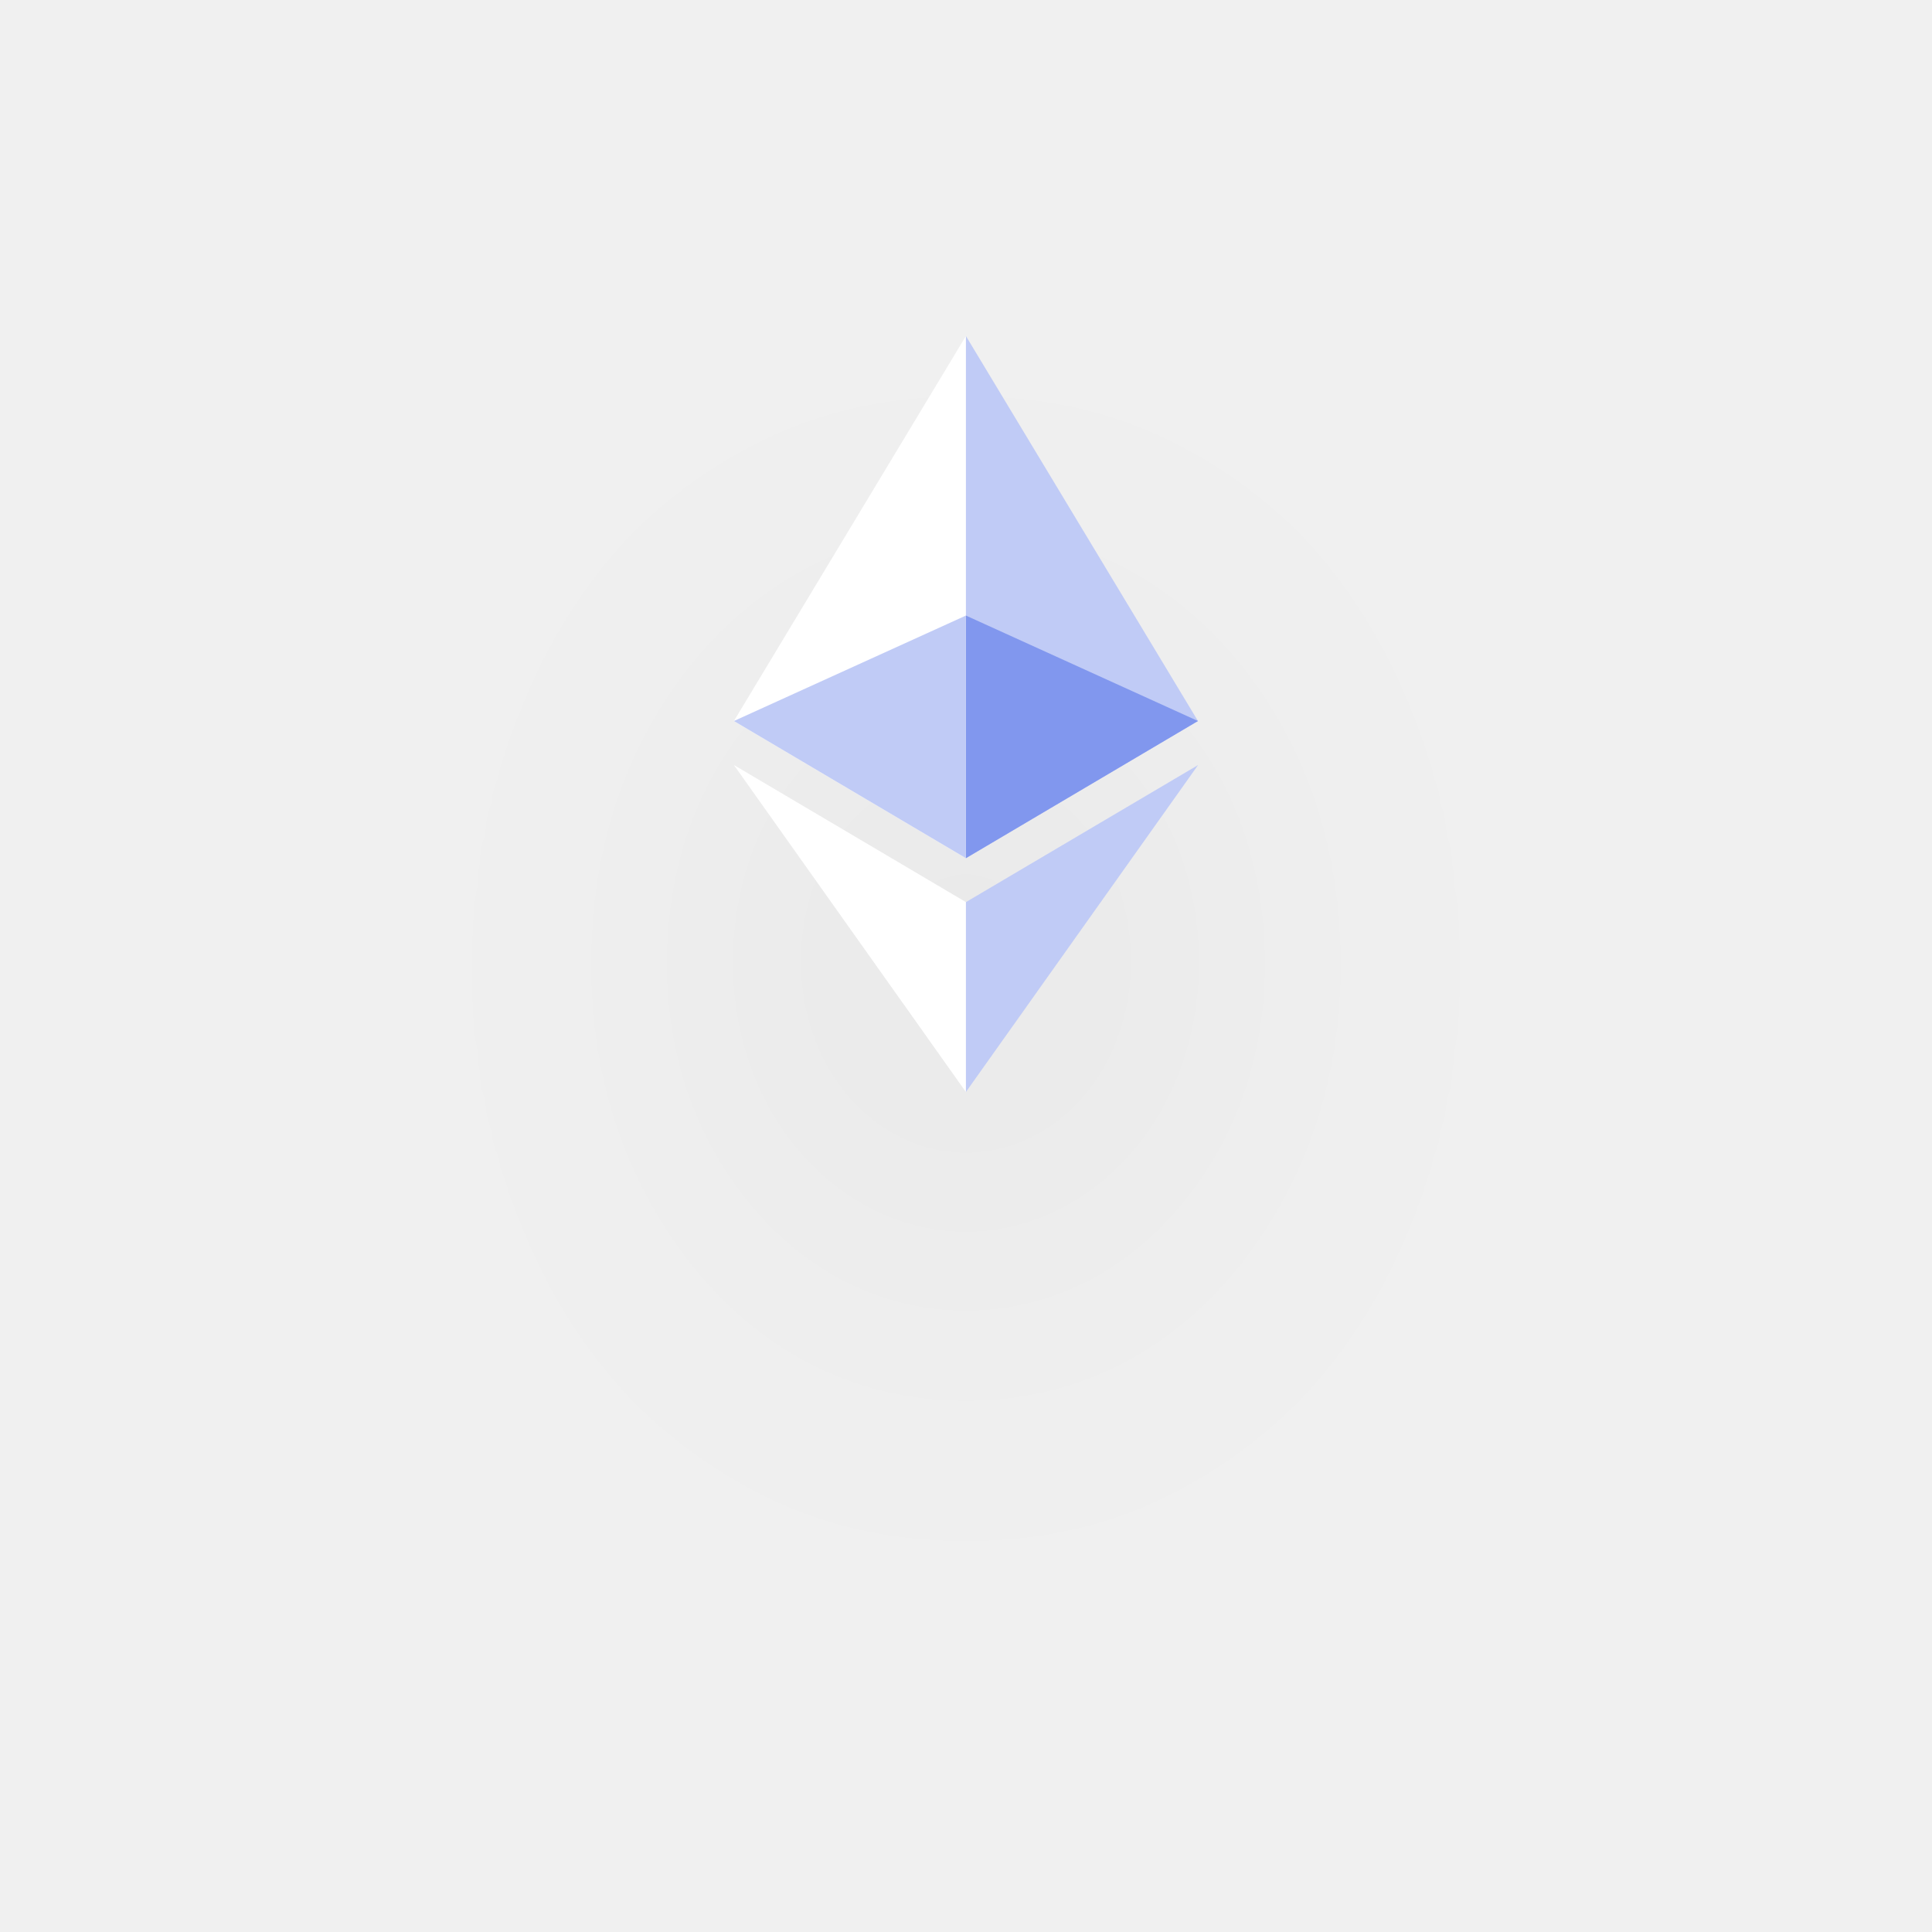
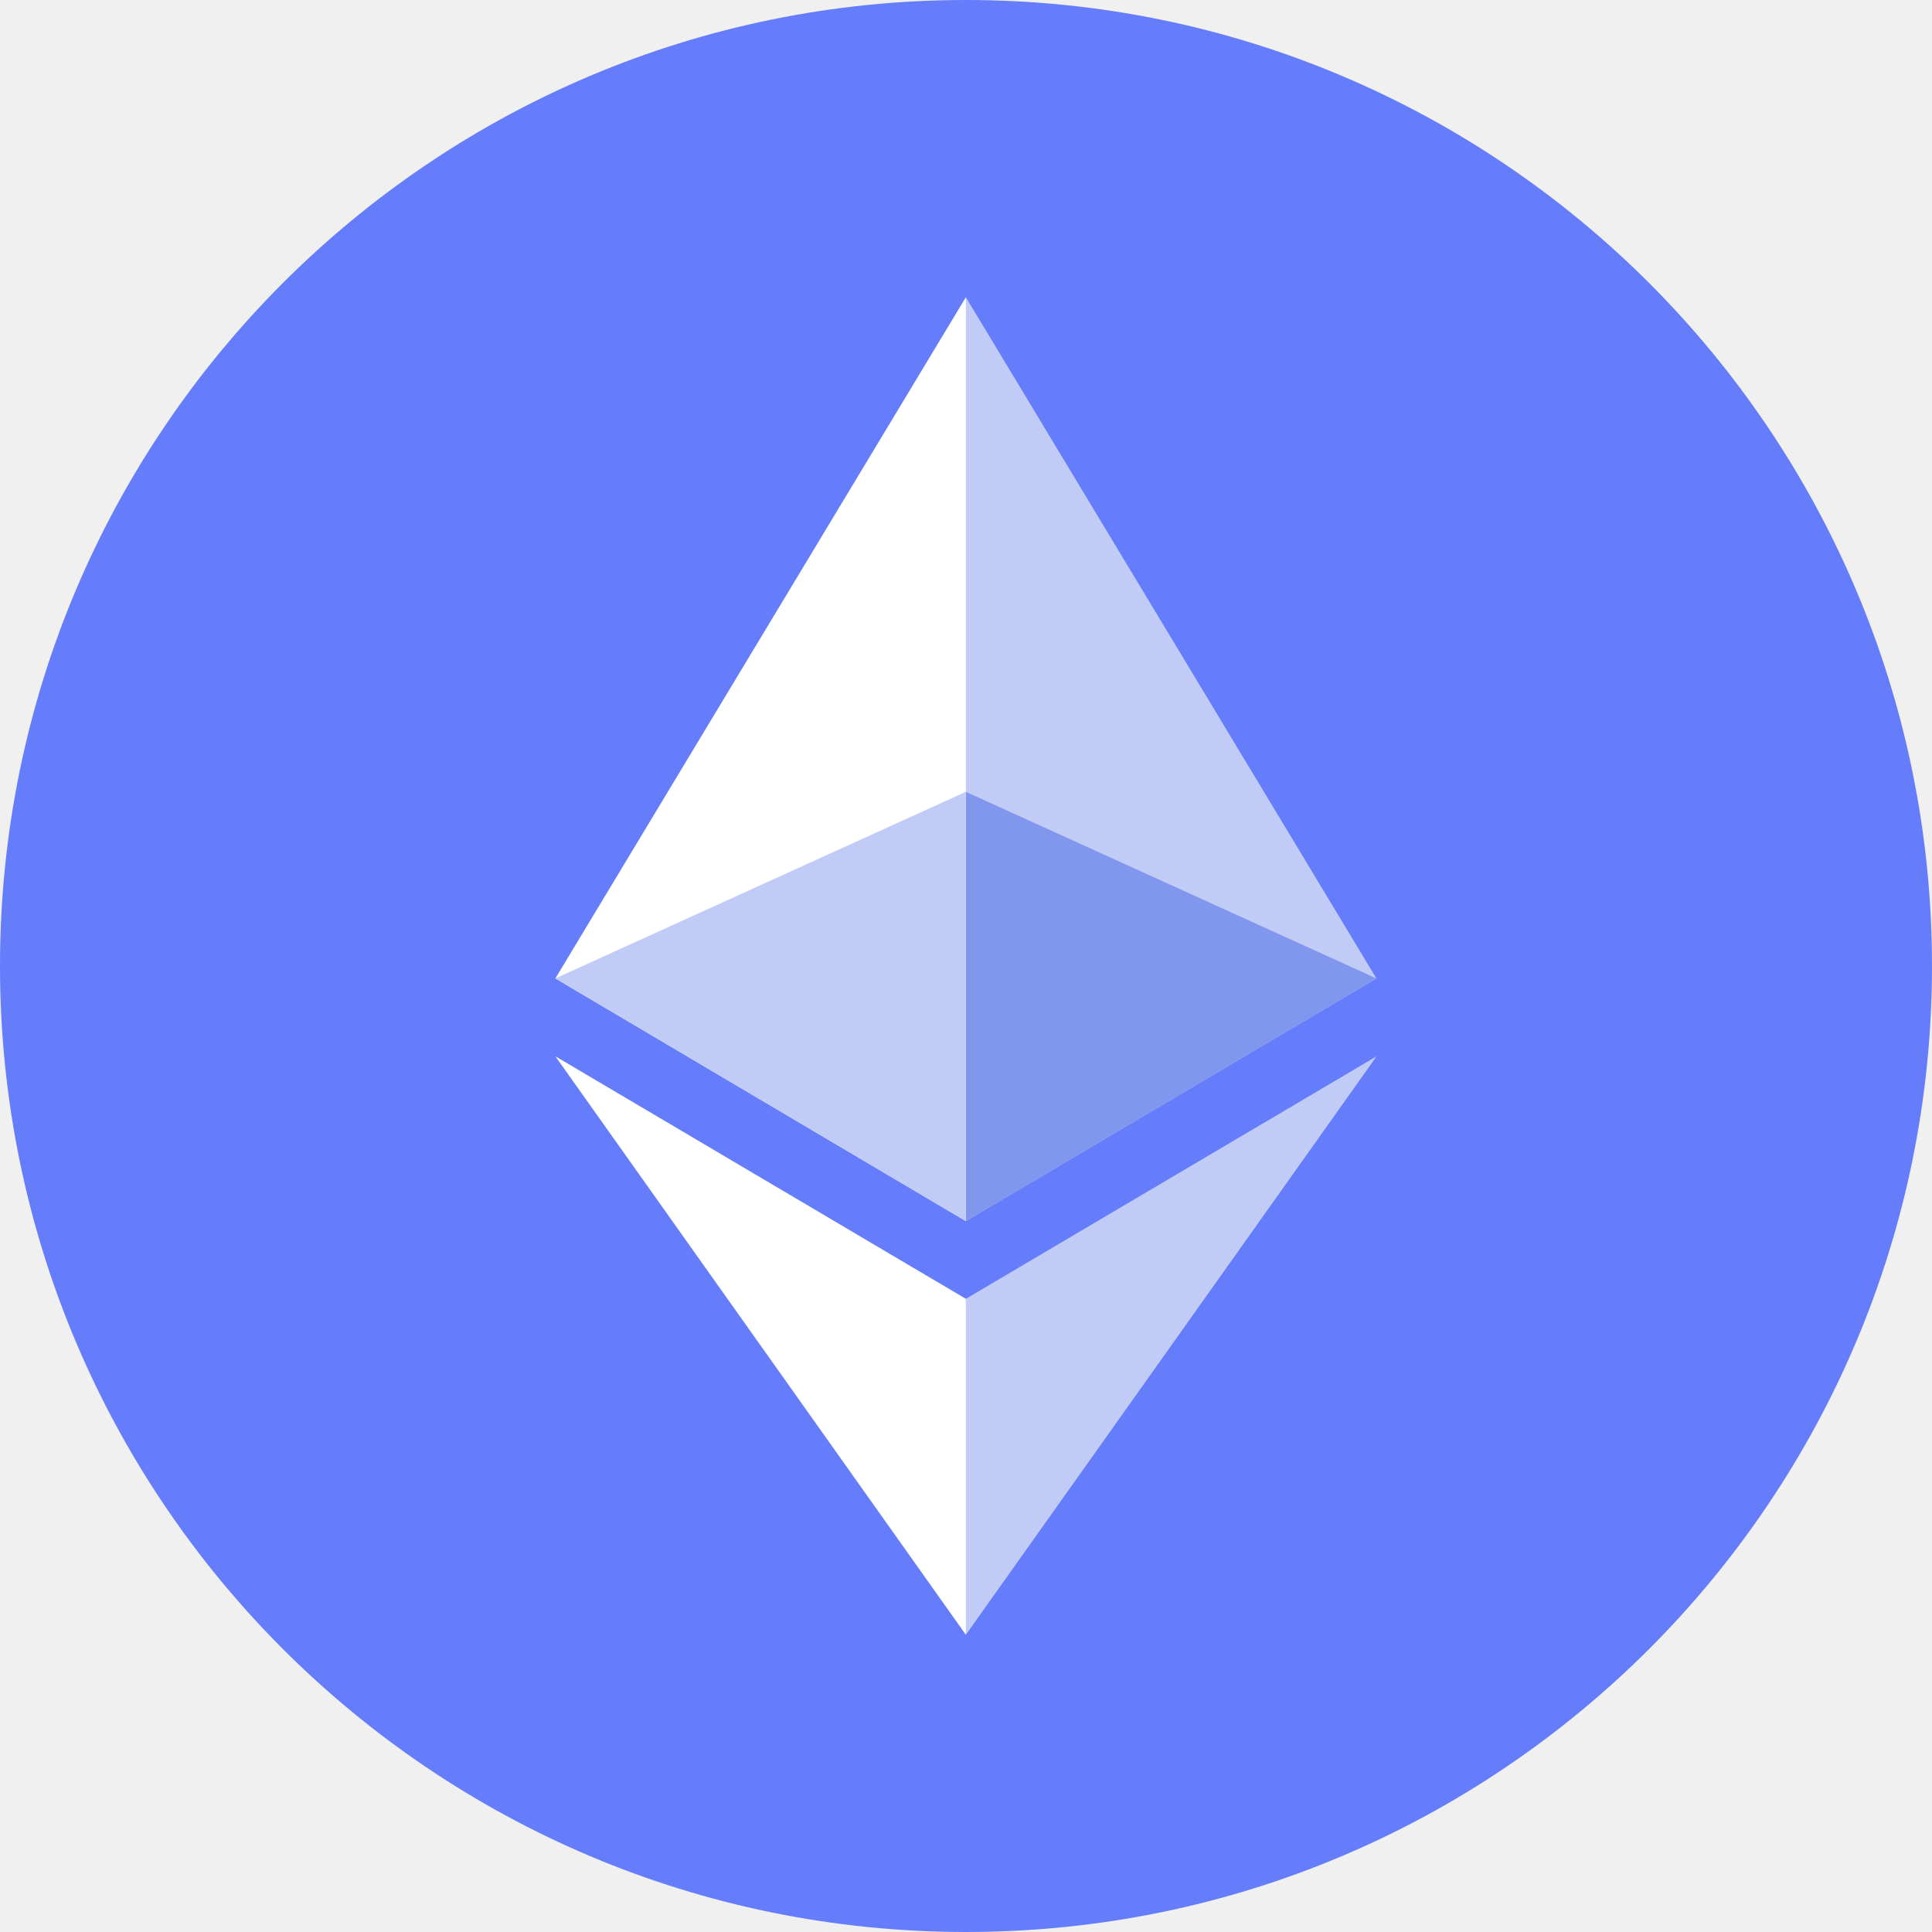
- <svg xmlns="http://www.w3.org/2000/svg" width="46" height="46" viewBox="0 0 46 46" fill="none">
-   <g filter="url(#filter0_d_612_384)">
-     <g clip-path="url(#clip0_612_384)">
-       <path d="M22.998 8L22.878 8.41V20.312L22.998 20.433L28.523 17.167L22.998 8Z" fill="#C0CBF6" />
-       <path d="M22.998 8L17.474 17.167L22.998 20.433V14.656V8Z" fill="white" />
-       <path d="M22.998 21.479L22.93 21.561V25.801L22.998 26L28.526 18.215L22.998 21.479Z" fill="#C0CBF6" />
-       <path d="M22.998 26V21.479L17.474 18.215L22.998 26Z" fill="white" />
-       <path d="M22.998 20.433L28.523 17.167L22.998 14.656V20.433Z" fill="#8197EE" />
-       <path d="M17.474 17.167L22.998 20.433V14.656L17.474 17.167Z" fill="#C0CBF6" />
-     </g>
+ <svg xmlns="http://www.w3.org/2000/svg" width="26" height="26" viewBox="0 0 26 26" fill="none">
+   <circle cx="13" cy="13" r="13" fill="#657DFA" />
+   <g clip-path="url(#clip0_624_509)">
+     <path d="M12.998 4L12.878 4.41V16.312L12.998 16.433L18.523 13.167L12.998 4Z" fill="#C0CBF6" />
+     <path d="M12.998 4L7.474 13.167L12.998 16.433V10.656V4Z" fill="white" />
+     <path d="M12.998 17.479L12.93 17.561V21.801L12.998 22L18.526 14.215L12.998 17.479Z" fill="#C0CBF6" />
+     <path d="M12.998 22V17.479L7.474 14.215L12.998 22Z" fill="white" />
+     <path d="M12.998 16.433L18.523 13.167L12.998 10.656V16.433Z" fill="#8197EE" />
+     <path d="M7.474 13.167L12.998 16.433V10.656L7.474 13.167Z" fill="#C0CBF6" />
  </g>
  <defs>
-     <filter id="filter0_d_612_384" x="0" y="0" width="46" height="46" filterUnits="userSpaceOnUse" color-interpolation-filters="sRGB">
-       <feFlood flood-opacity="0" result="BackgroundImageFix" />
-       <feColorMatrix in="SourceAlpha" type="matrix" values="0 0 0 0 0 0 0 0 0 0 0 0 0 0 0 0 0 0 127 0" result="hardAlpha" />
-       <feOffset dy="6" />
-       <feGaussianBlur stdDeviation="5" />
-       <feColorMatrix type="matrix" values="0 0 0 0 0 0 0 0 0 0 0 0 0 0 0 0 0 0 0.05 0" />
-       <feBlend mode="normal" in2="BackgroundImageFix" result="effect1_dropShadow_612_384" />
-       <feBlend mode="normal" in="SourceGraphic" in2="effect1_dropShadow_612_384" result="shape" />
-     </filter>
-     <clipPath id="clip0_612_384">
-       <rect width="18" height="18" fill="white" transform="translate(14 8)" />
+     <clipPath id="clip0_624_509">
+       <rect width="18" height="18" fill="white" transform="translate(4 4)" />
    </clipPath>
  </defs>
</svg>
